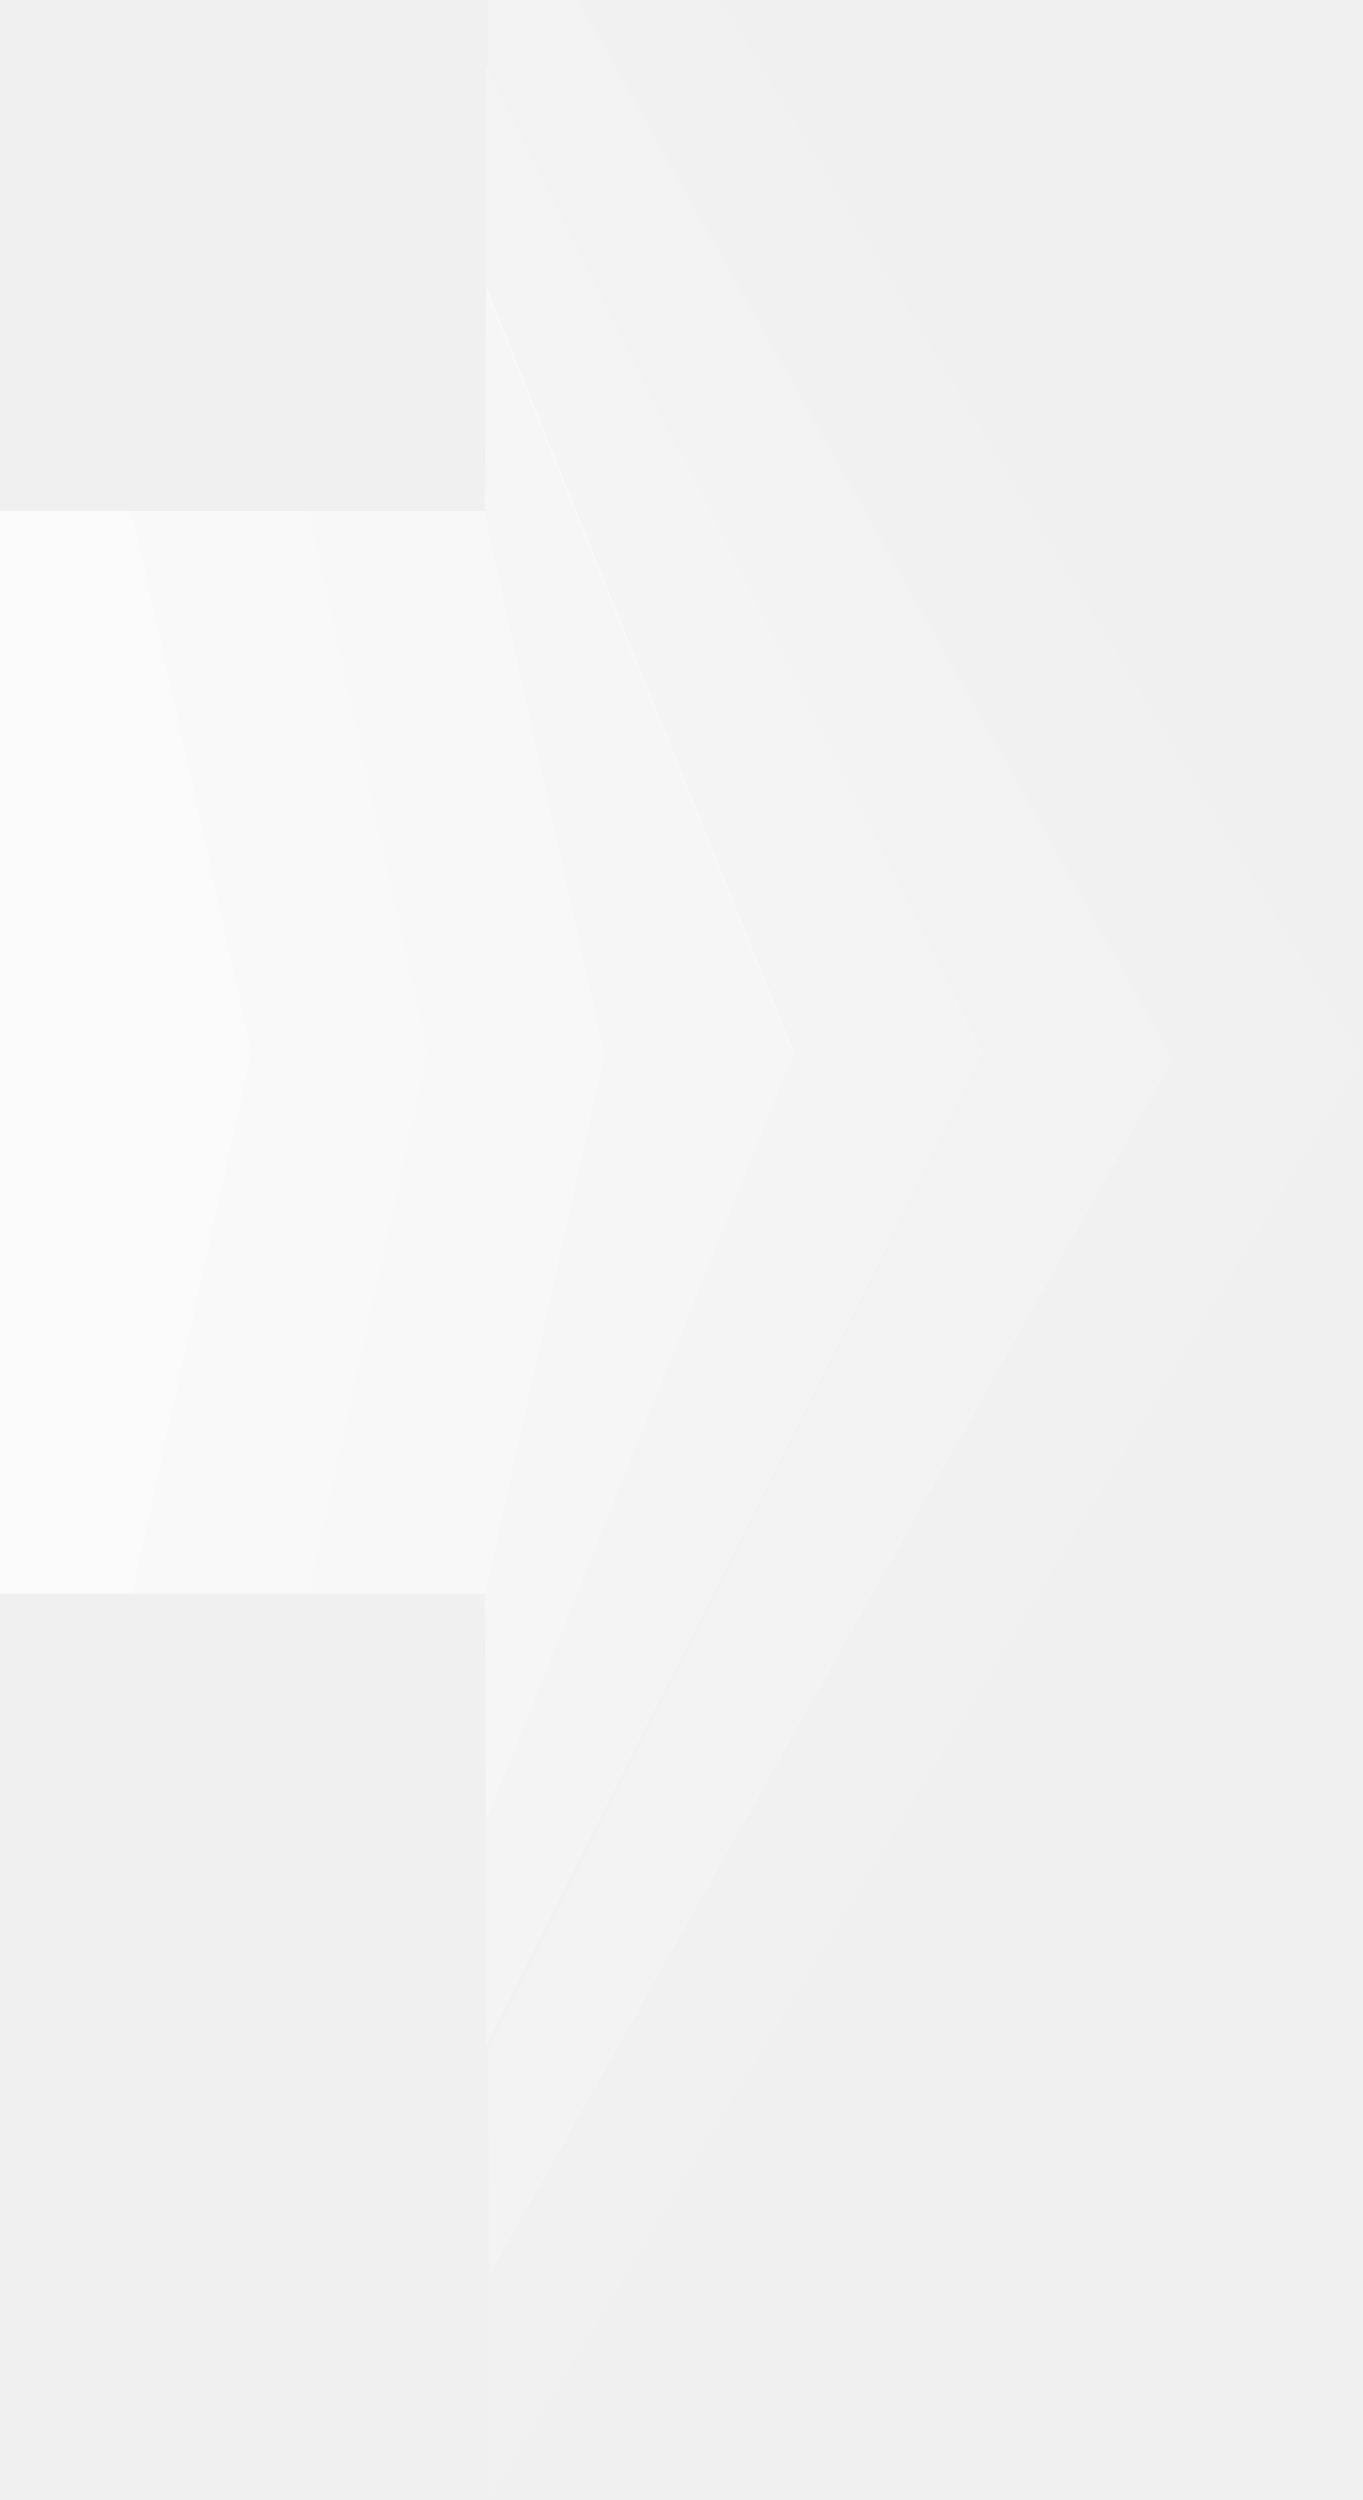
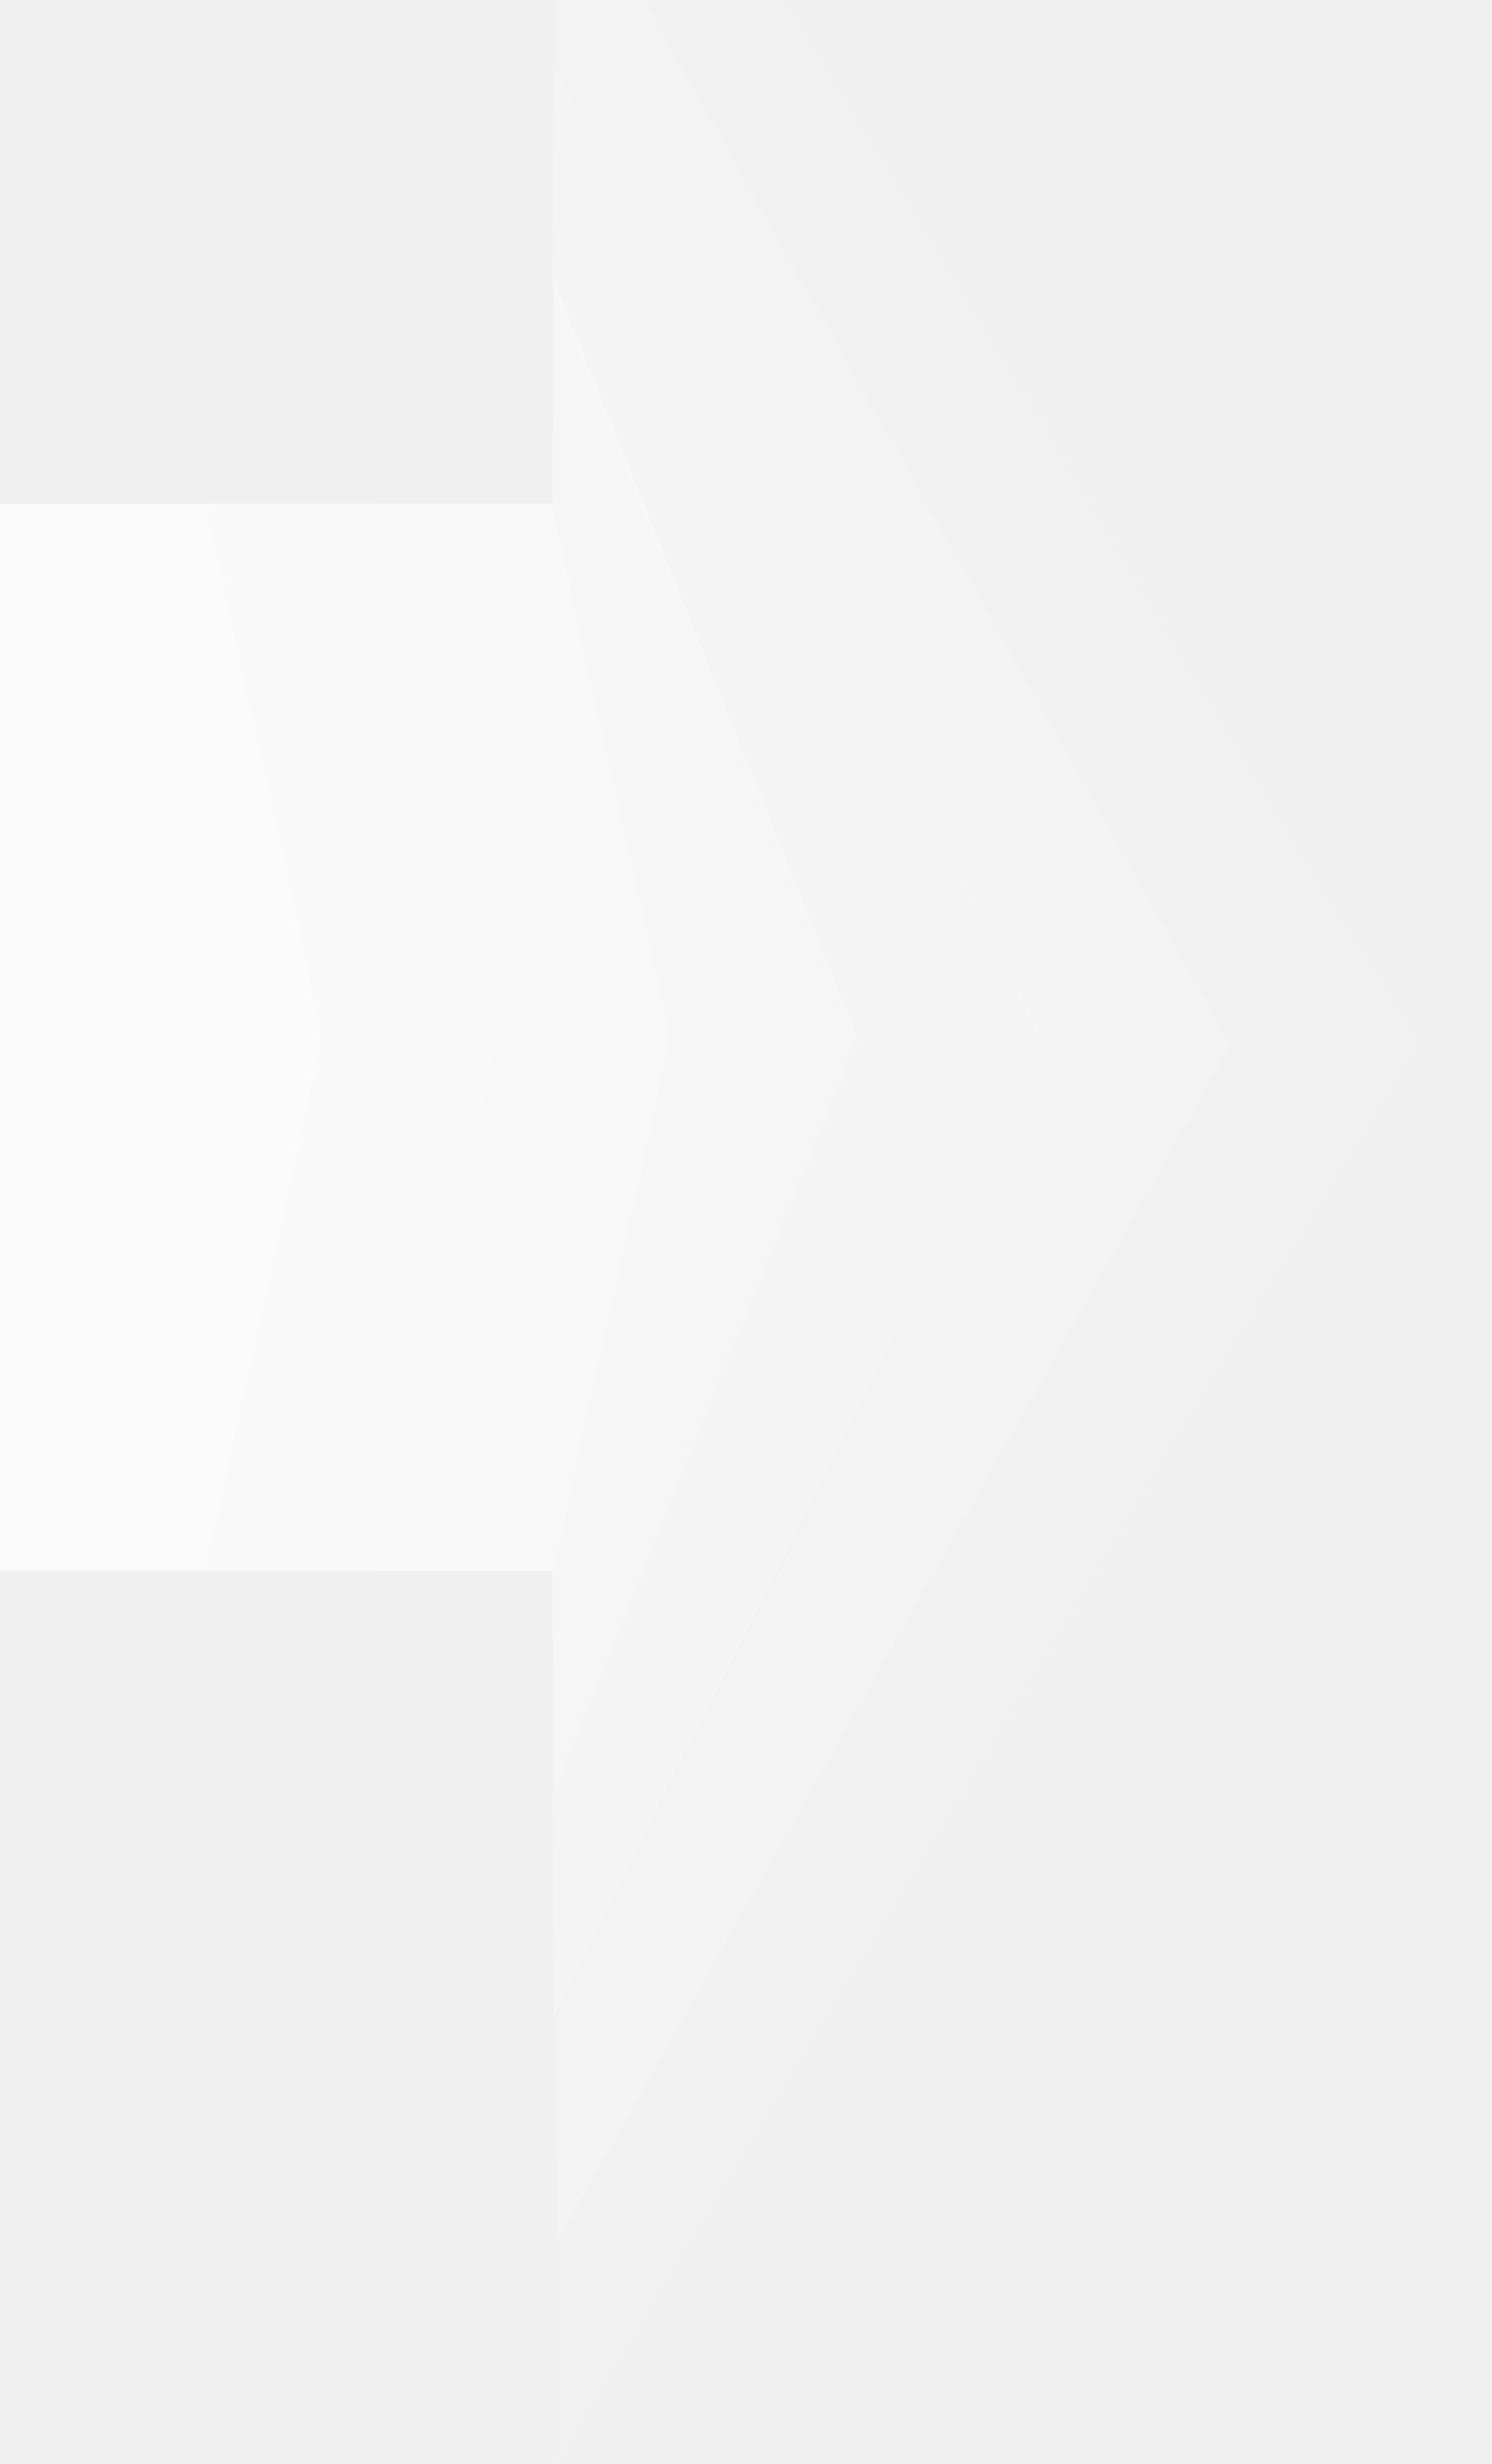
- <svg xmlns="http://www.w3.org/2000/svg" width="1440" height="2643" viewBox="0 0 1440 2643" fill="none">
+ <svg xmlns="http://www.w3.org/2000/svg" width="1600" height="2643" viewBox="0 0 1440 2643" fill="none">
  <path d="M-232.789 540.245L-106.387 1112.57L-232.789 1684.89H-46.368L80.034 1112.57L-46.368 540.245H-232.789Z" fill="white" fill-opacity="0.75" />
  <path d="M-46.502 540.245L79.899 1112.57L-46.502 1684.89H139.918L266.32 1112.57L139.918 540.245H-46.502Z" fill="white" fill-opacity="0.7" />
  <path d="M139.786 540.245L266.118 1112.57L139.786 1684.89H326.276L452.609 1112.57L326.276 540.245H139.786Z" fill="white" fill-opacity="0.6" />
  <path d="M326.072 540.245L452.474 1112.57L326.072 1684.89H512.493L638.895 1112.57L512.493 540.245H326.072Z" fill="white" fill-opacity="0.5" />
  <path d="M512.361 538.608L638.415 1110.92L512.361 1683.23L513.905 1922.65L839.243 1112.68L513.905 302.485L512.361 538.608Z" fill="white" fill-opacity="0.4" />
  <path d="M515.876 -167.898L1239.66 1117.71L516.047 2403.33L517.419 2642.72L1440.28 1119.47L517.419 -404L515.876 -167.898Z" fill="white" fill-opacity="0.1" />
  <path d="M515.876 69.859L1039.45 1117.6L515.876 2165.35L517.417 2404.96L1239.94 1119.36L517.246 -166.24L515.876 69.859Z" fill="white" fill-opacity="0.2" />
  <path d="M512.361 304.244L838.463 1114.43L512.361 1924.39L513.908 2163.8L1039.59 1115.96L513.908 68.123L512.361 304.244Z" fill="white" fill-opacity="0.3" />
</svg>
